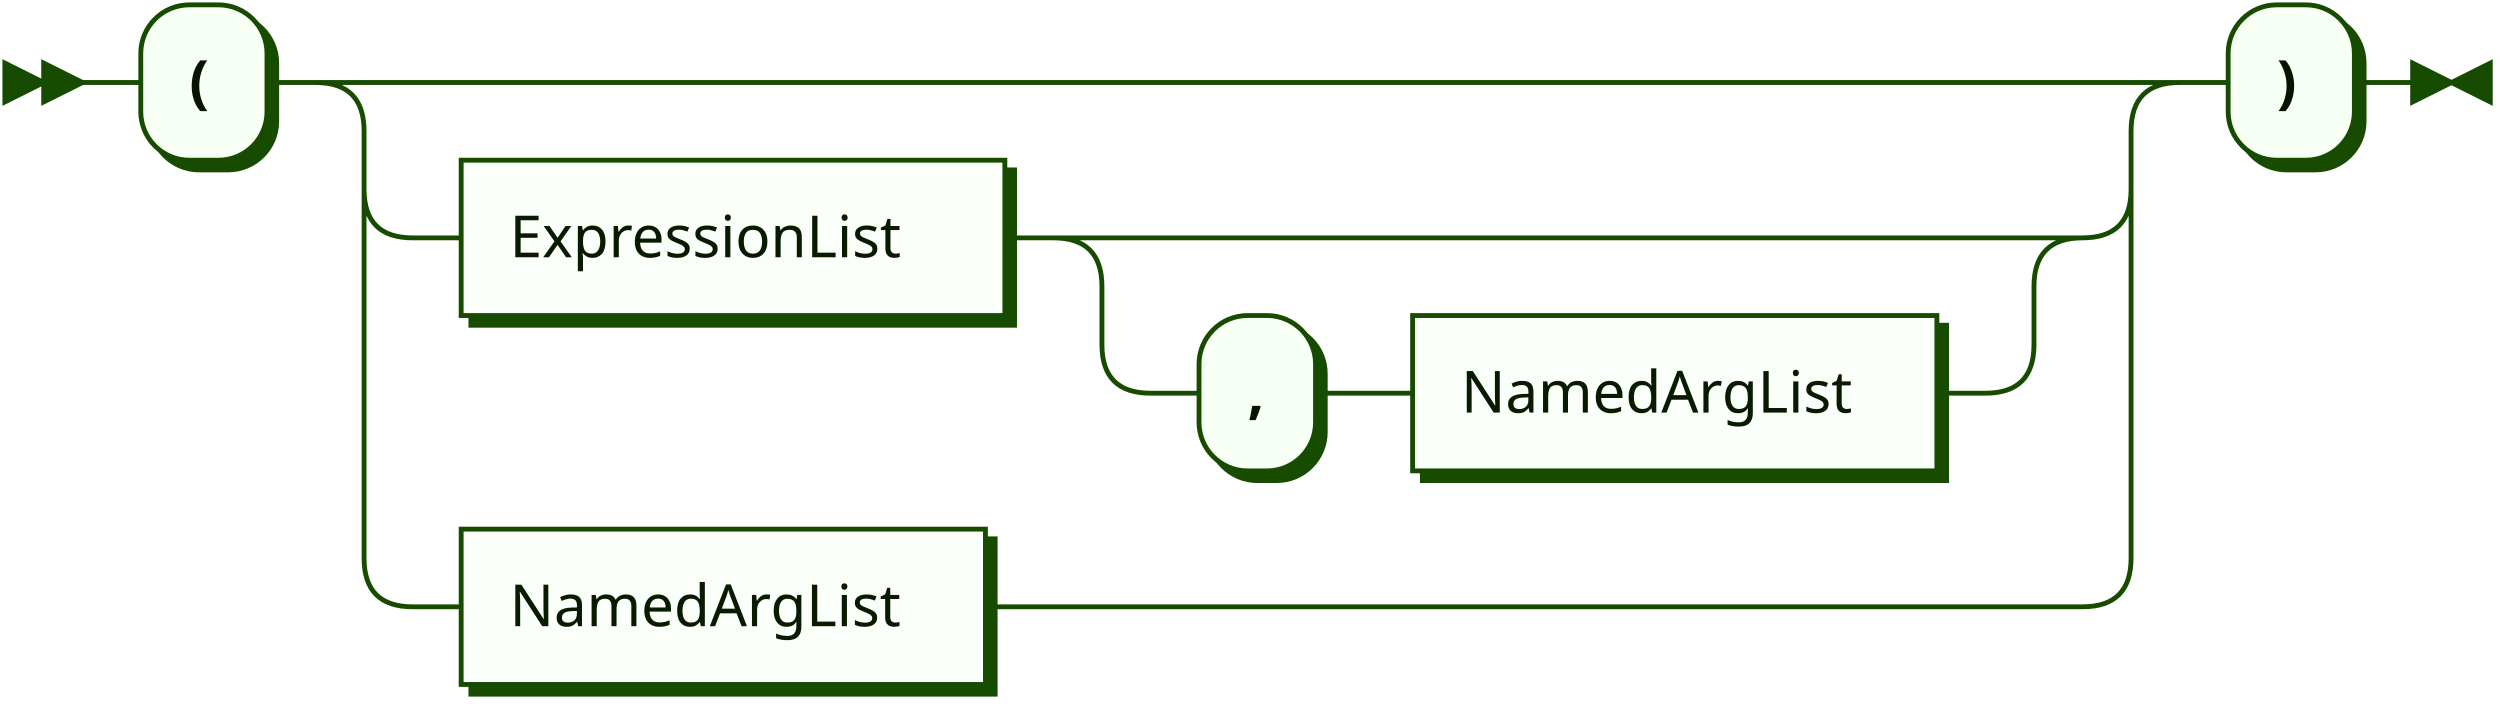
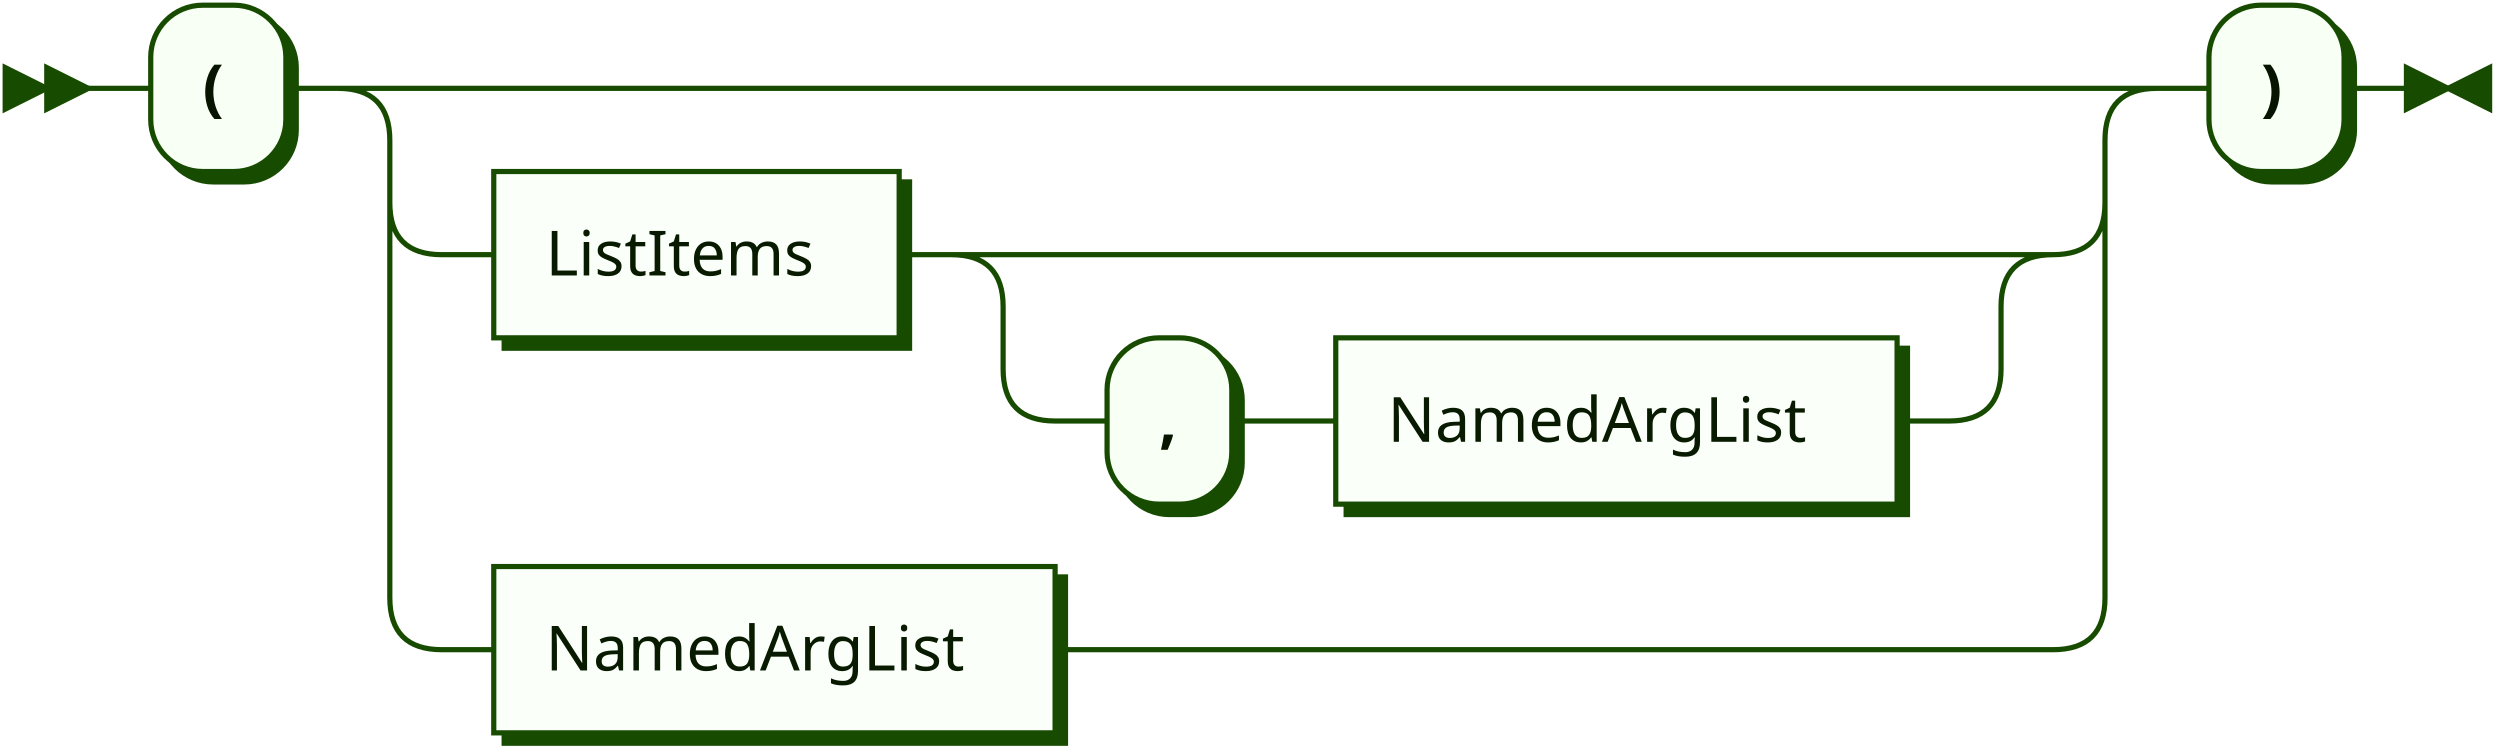
- <svg xmlns="http://www.w3.org/2000/svg" xmlns:xlink="http://www.w3.org/1999/xlink" width="515" height="145">
+ <svg xmlns="http://www.w3.org/2000/svg" xmlns:xlink="http://www.w3.org/1999/xlink" width="481" height="145">
  <defs>
    <style type="text/css">
    @namespace "http://www.w3.org/2000/svg";
    .line                 {fill: none; stroke: #174B00; stroke-width: 1;}
    .bold-line            {stroke: #061400; shape-rendering: crispEdges; stroke-width: 2;}
    .thin-line            {stroke: #091F00; shape-rendering: crispEdges}
    .filled               {fill: #174B00; stroke: none;}
    text.terminal         {font-family: Verdana, Sans-serif;
                            font-size: 12px;
                            fill: #061400;
                            font-weight: bold;
                          }
    text.nonterminal      {font-family: Verdana, Sans-serif;
                            font-size: 12px;
                            fill: #081A00;
                            font-weight: normal;
                          }
    text.regexp           {font-family: Verdana, Sans-serif;
                            font-size: 12px;
                            fill: #091F00;
                            font-weight: normal;
                          }
    rect, circle, polygon {fill: #174B00; stroke: #174B00;}
    rect.terminal         {fill: #F8FFF5; stroke: #174B00; stroke-width: 1;}
    rect.nonterminal      {fill: #FBFFFA; stroke: #174B00; stroke-width: 1;}
    rect.text             {fill: none; stroke: none;}
    polygon.regexp        {fill: #FDFFFC; stroke: #174B00; stroke-width: 1;}
  </style>
  </defs>
  <polygon points="9 17 1 13 1 21" />
  <polygon points="17 17 9 13 9 21" />
  <rect x="31" y="3" width="26" height="32" rx="10" />
  <rect x="29" y="1" width="26" height="32" class="terminal" rx="10" />
  <text class="terminal" x="39" y="21">(</text>
-   <a xlink:href="#ExpressionList" xlink:title="ExpressionList">
-     <rect x="97" y="35" width="112" height="32" />
-     <rect x="95" y="33" width="112" height="32" class="nonterminal" />
-     <text class="nonterminal" x="105" y="53">ExpressionList</text>
+   <a xlink:href="#ListItems" xlink:title="ListItems">
+     <rect x="97" y="35" width="78" height="32" />
+     <rect x="95" y="33" width="78" height="32" class="nonterminal" />
+     <text class="nonterminal" x="105" y="53">ListItems</text>
  </a>
-   <rect x="249" y="67" width="24" height="32" rx="10" />
-   <rect x="247" y="65" width="24" height="32" class="terminal" rx="10" />
-   <text class="terminal" x="257" y="85">,</text>
+   <rect x="215" y="67" width="24" height="32" rx="10" />
+   <rect x="213" y="65" width="24" height="32" class="terminal" rx="10" />
+   <text class="terminal" x="223" y="85">,</text>
  <a xlink:href="#NamedArgList" xlink:title="NamedArgList">
-     <rect x="293" y="67" width="108" height="32" />
-     <rect x="291" y="65" width="108" height="32" class="nonterminal" />
-     <text class="nonterminal" x="301" y="85">NamedArgList</text>
+     <rect x="259" y="67" width="108" height="32" />
+     <rect x="257" y="65" width="108" height="32" class="nonterminal" />
+     <text class="nonterminal" x="267" y="85">NamedArgList</text>
  </a>
  <a xlink:href="#NamedArgList" xlink:title="NamedArgList">
    <rect x="97" y="111" width="108" height="32" />
    <rect x="95" y="109" width="108" height="32" class="nonterminal" />
    <text class="nonterminal" x="105" y="129">NamedArgList</text>
  </a>
-   <rect x="461" y="3" width="26" height="32" rx="10" />
-   <rect x="459" y="1" width="26" height="32" class="terminal" rx="10" />
-   <text class="terminal" x="469" y="21">)</text>
-   <path class="line" d="m17 17 h2 m0 0 h10 m26 0 h10 m20 0 h10 m0 0 h334 m-364 0 h20 m344 0 h20 m-384 0 q10 0 10 10 m364 0 q0 -10 10 -10 m-374 10 v12 m364 0 v-12 m-364 12 q0 10 10 10 m344 0 q10 0 10 -10 m-354 10 h10 m112 0 h10 m20 0 h10 m0 0 h162 m-192 0 h20 m172 0 h20 m-212 0 q10 0 10 10 m192 0 q0 -10 10 -10 m-202 10 v12 m192 0 v-12 m-192 12 q0 10 10 10 m172 0 q10 0 10 -10 m-182 10 h10 m24 0 h10 m0 0 h10 m108 0 h10 m-334 -42 v20 m364 0 v-20 m-364 20 v56 m364 0 v-56 m-364 56 q0 10 10 10 m344 0 q10 0 10 -10 m-354 10 h10 m108 0 h10 m0 0 h216 m20 -108 h10 m26 0 h10 m3 0 h-3" />
-   <polygon points="505 17 513 13 513 21" />
-   <polygon points="505 17 497 13 497 21" />
+   <rect x="427" y="3" width="26" height="32" rx="10" />
+   <rect x="425" y="1" width="26" height="32" class="terminal" rx="10" />
+   <text class="terminal" x="435" y="21">)</text>
+   <path class="line" d="m17 17 h2 m0 0 h10 m26 0 h10 m20 0 h10 m0 0 h300 m-330 0 h20 m310 0 h20 m-350 0 q10 0 10 10 m330 0 q0 -10 10 -10 m-340 10 v12 m330 0 v-12 m-330 12 q0 10 10 10 m310 0 q10 0 10 -10 m-320 10 h10 m78 0 h10 m20 0 h10 m0 0 h162 m-192 0 h20 m172 0 h20 m-212 0 q10 0 10 10 m192 0 q0 -10 10 -10 m-202 10 v12 m192 0 v-12 m-192 12 q0 10 10 10 m172 0 q10 0 10 -10 m-182 10 h10 m24 0 h10 m0 0 h10 m108 0 h10 m-300 -42 v20 m330 0 v-20 m-330 20 v56 m330 0 v-56 m-330 56 q0 10 10 10 m310 0 q10 0 10 -10 m-320 10 h10 m108 0 h10 m0 0 h182 m20 -108 h10 m26 0 h10 m3 0 h-3" />
+   <polygon points="471 17 479 13 479 21" />
+   <polygon points="471 17 463 13 463 21" />
</svg>
